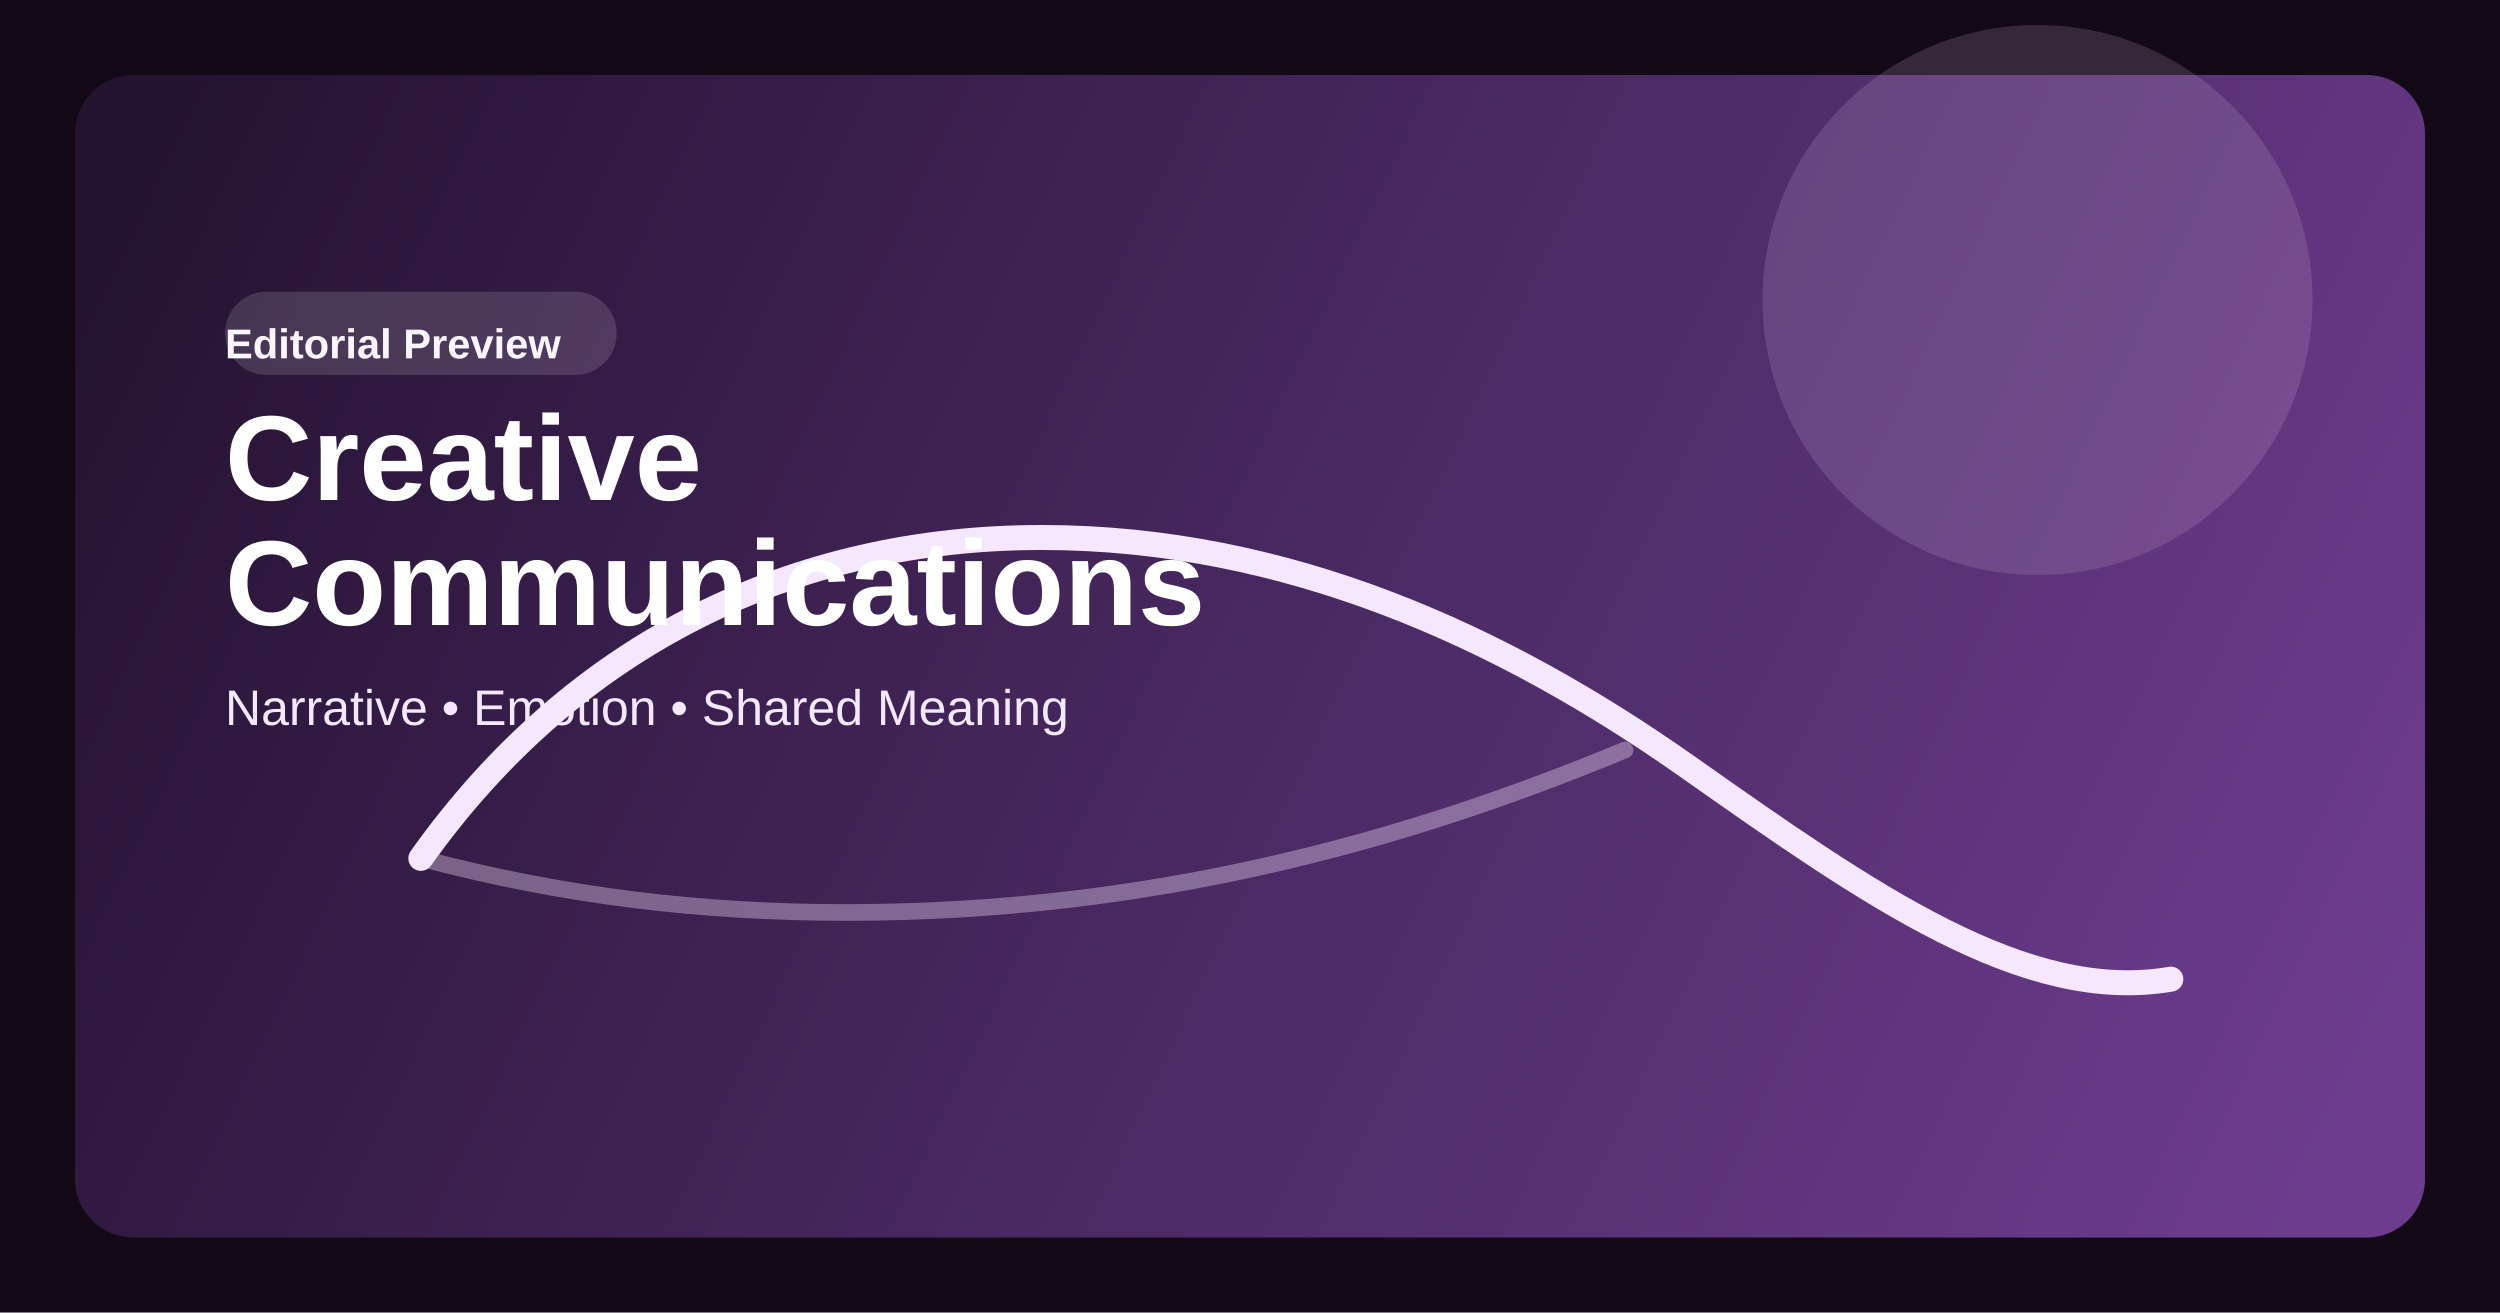
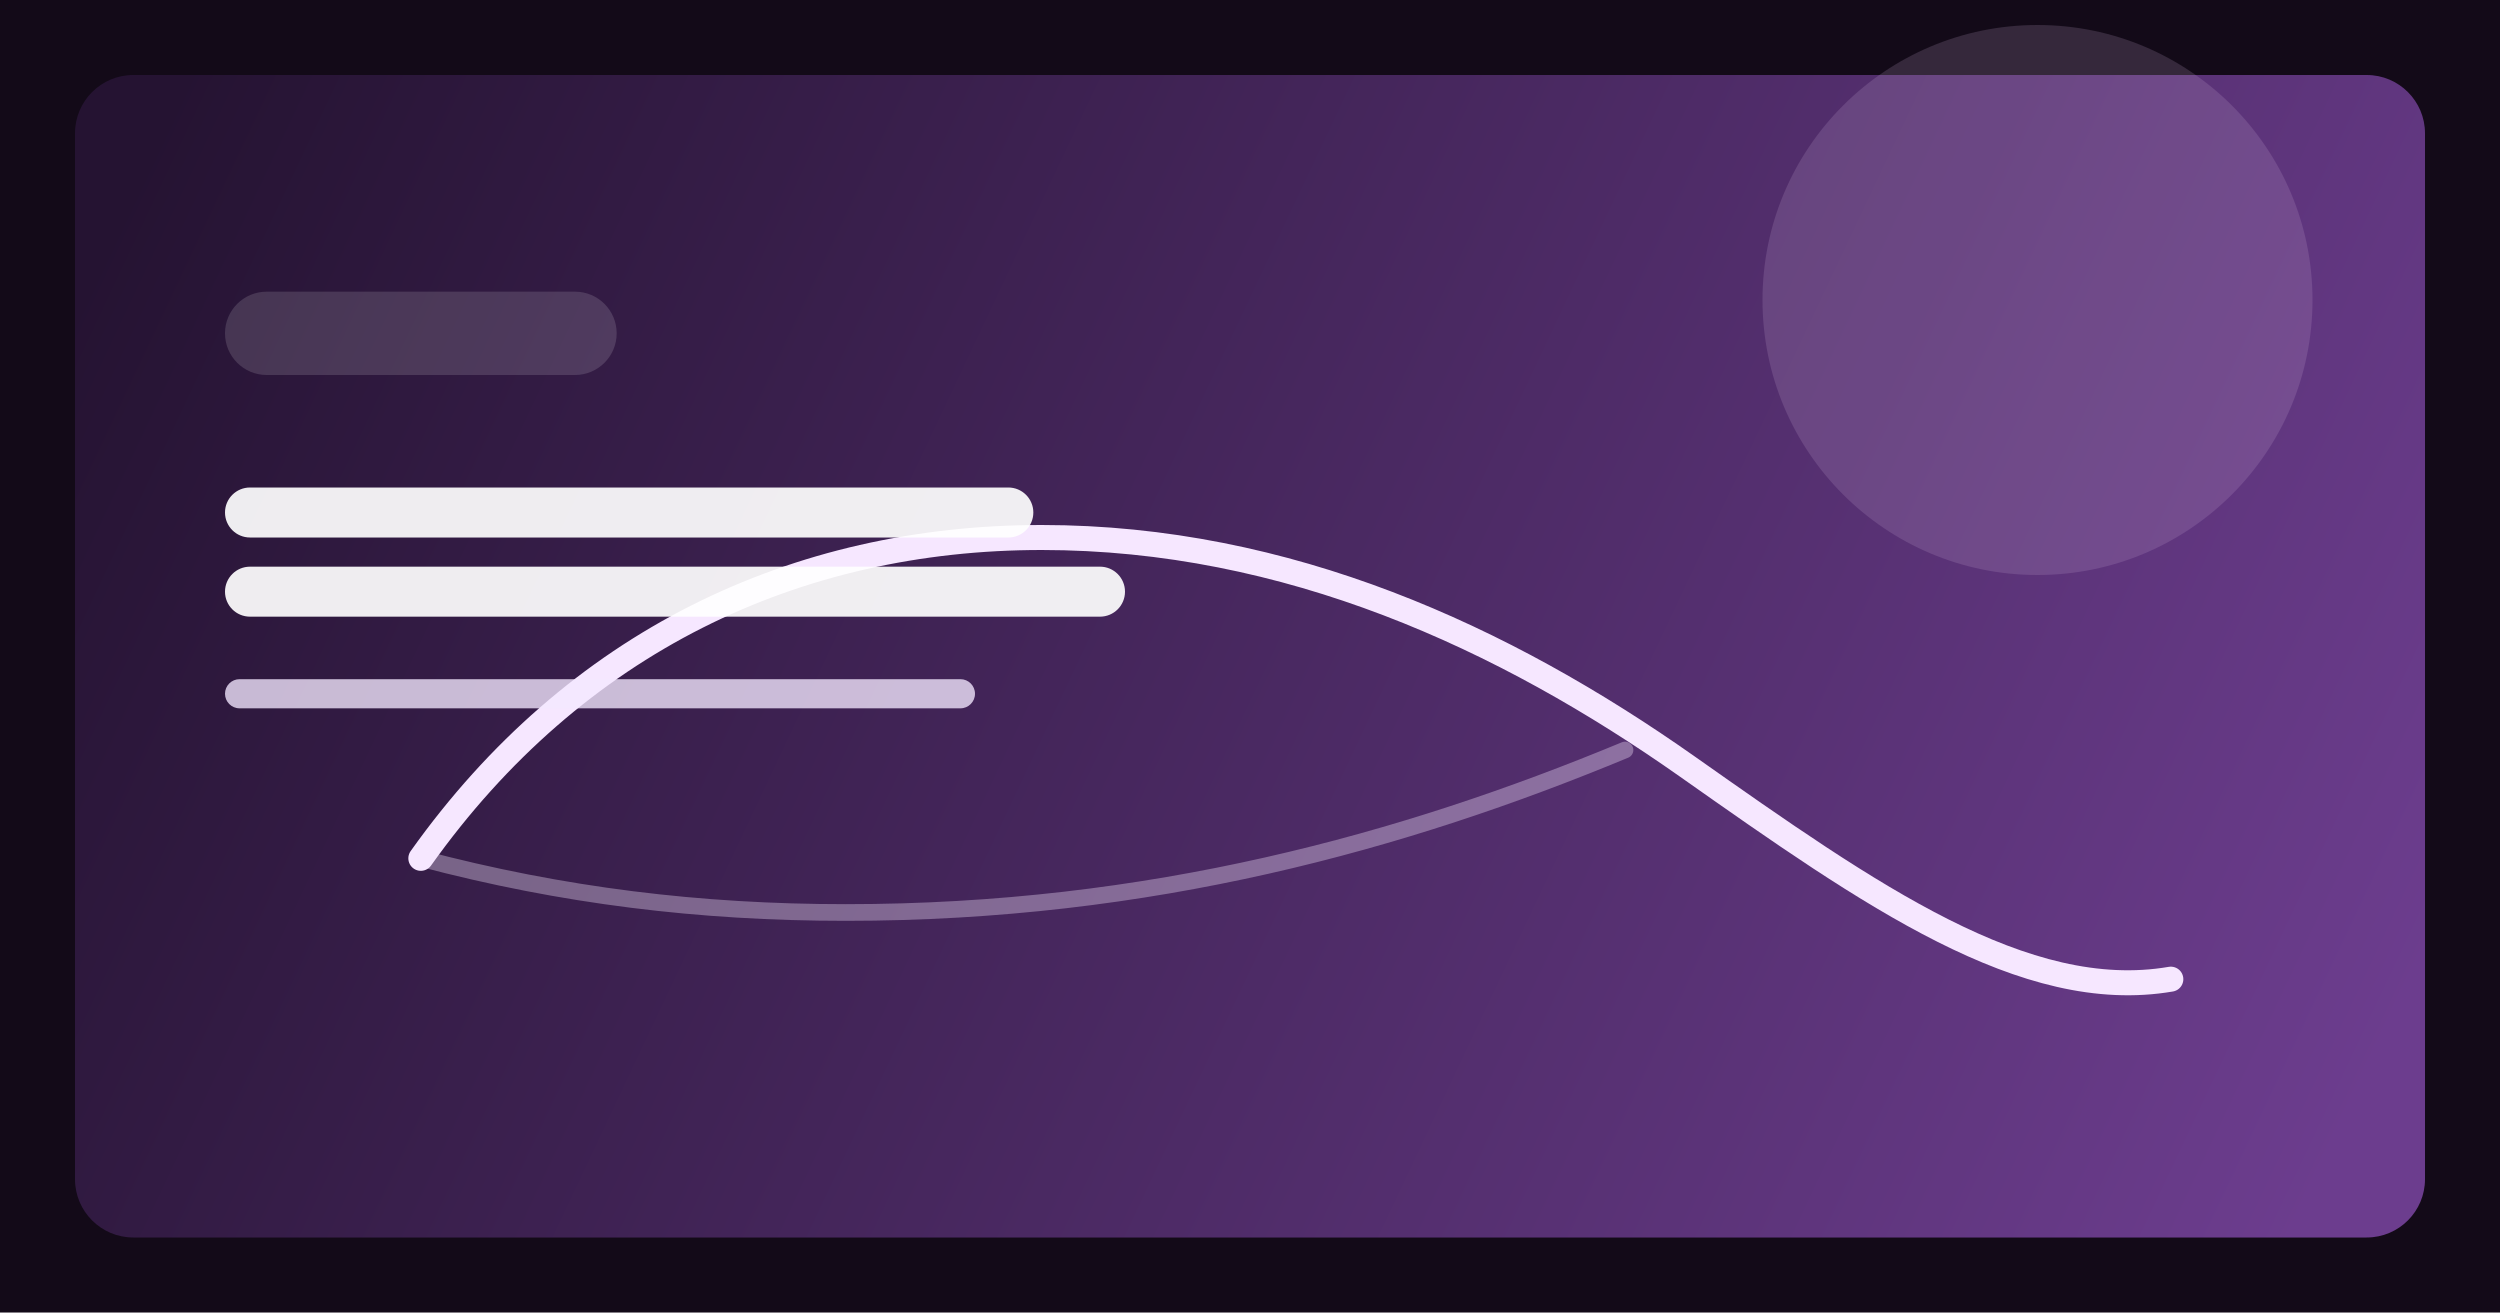
<svg xmlns="http://www.w3.org/2000/svg" width="1200" height="630" viewBox="0 0 1200 630" fill="none">
  <rect width="1200" height="630" fill="#130A18" />
  <rect x="36" y="36" width="1128" height="558" rx="28" fill="url(#bg)" />
  <circle cx="978" cy="144" r="132" fill="#CDB4DB" fill-opacity="0.18" />
  <path d="M202 412C276 308 382 258 500 258C618 258 722 306 810 368C898 430 972 482 1042 470" stroke="#F6E7FF" stroke-width="12" stroke-linecap="round" />
  <path d="M202 412C270 430 336 438 406 438C552 438 674 404 780 360" stroke="#F6E7FF" stroke-opacity="0.35" stroke-width="8" stroke-linecap="round" />
  <rect x="108" y="140" width="188" height="40" rx="20" fill="#FFFFFF" fill-opacity="0.14" />
-   <text x="108" y="240" fill="white" font-family="Segoe UI, Arial, sans-serif" font-size="58" font-weight="700">Creative</text>
-   <text x="108" y="300" fill="white" font-family="Segoe UI, Arial, sans-serif" font-size="58" font-weight="700">Communications</text>
-   <text x="108" y="348" fill="#F3E8FF" font-family="Segoe UI, Arial, sans-serif" font-size="24">Narrative • Emotion • Shared Meaning</text>
-   <text x="108" y="172" fill="#FBF5FF" font-family="Segoe UI, Arial, sans-serif" font-size="20" font-weight="600">Editorial Preview</text>
+   <rect x="108" y="234" width="388" height="24" rx="12" fill="#FFFFFF" fill-opacity="0.92" />
+   <rect x="108" y="272" width="432" height="24" rx="12" fill="#FFFFFF" fill-opacity="0.92" />
+   <rect x="108" y="326" width="360" height="14" rx="7" fill="#F3E8FF" fill-opacity="0.78" />
  <defs>
    <linearGradient id="bg" x1="72" y1="68" x2="1118" y2="562" gradientUnits="userSpaceOnUse">
      <stop stop-color="#251332" />
      <stop offset="1" stop-color="#6C3D8E" />
    </linearGradient>
  </defs>
</svg>
